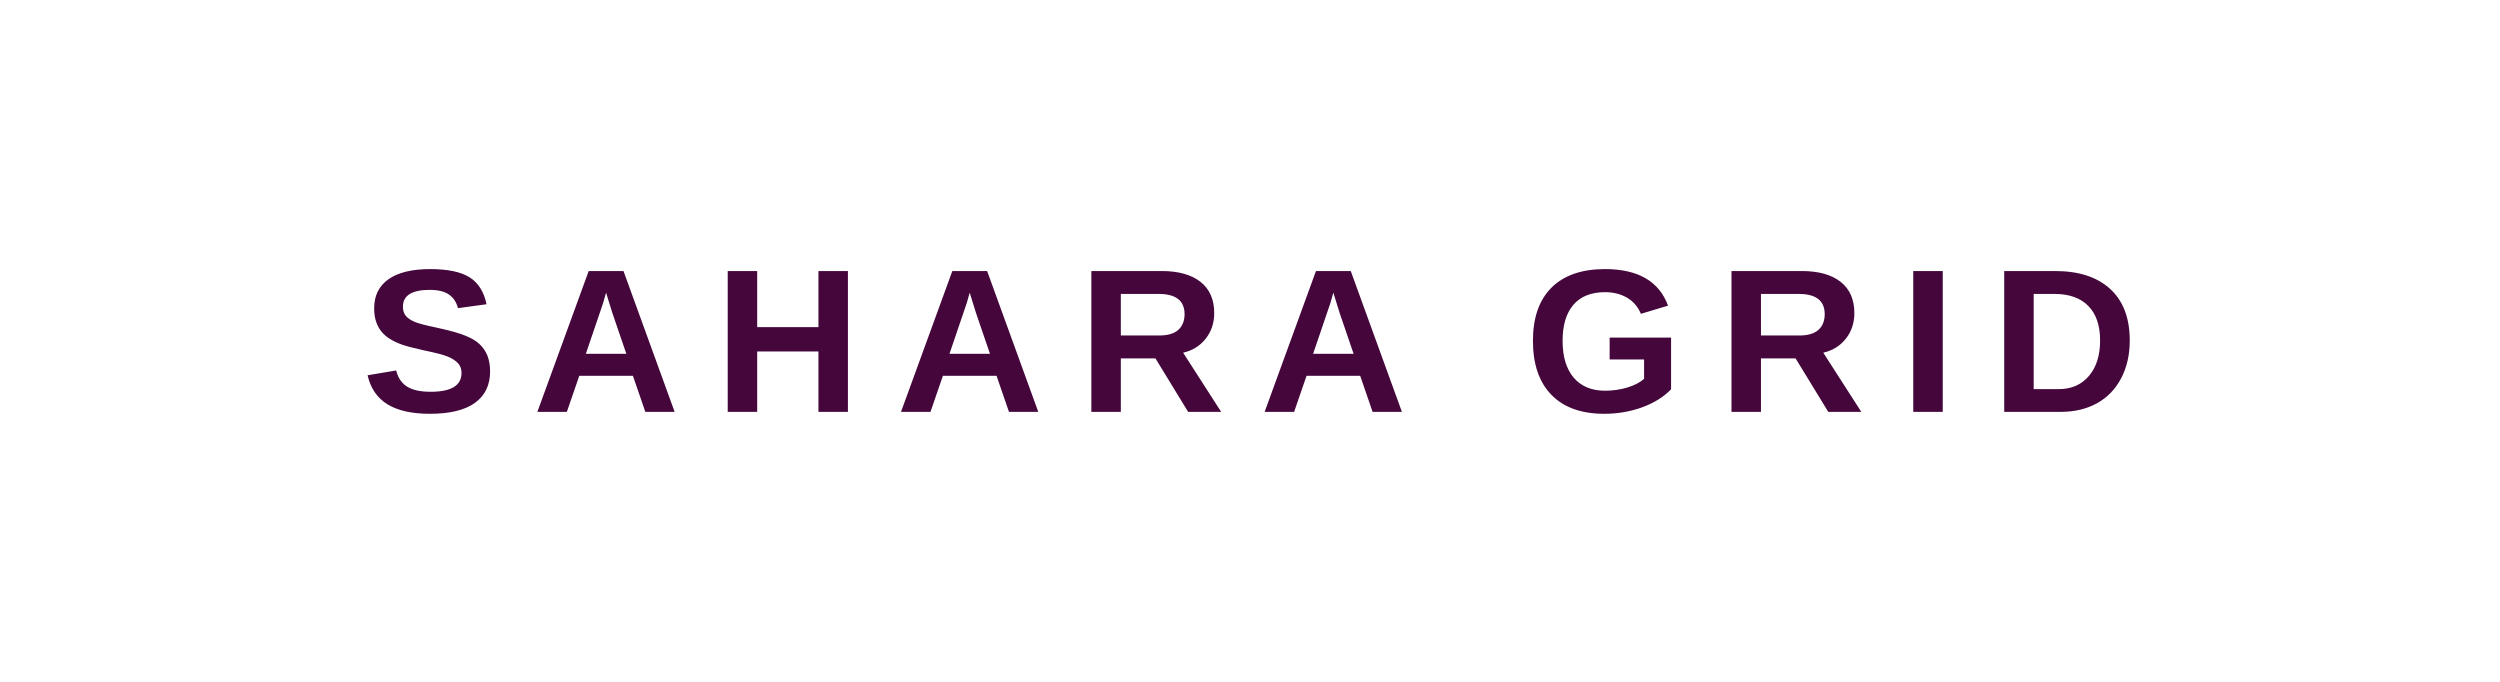
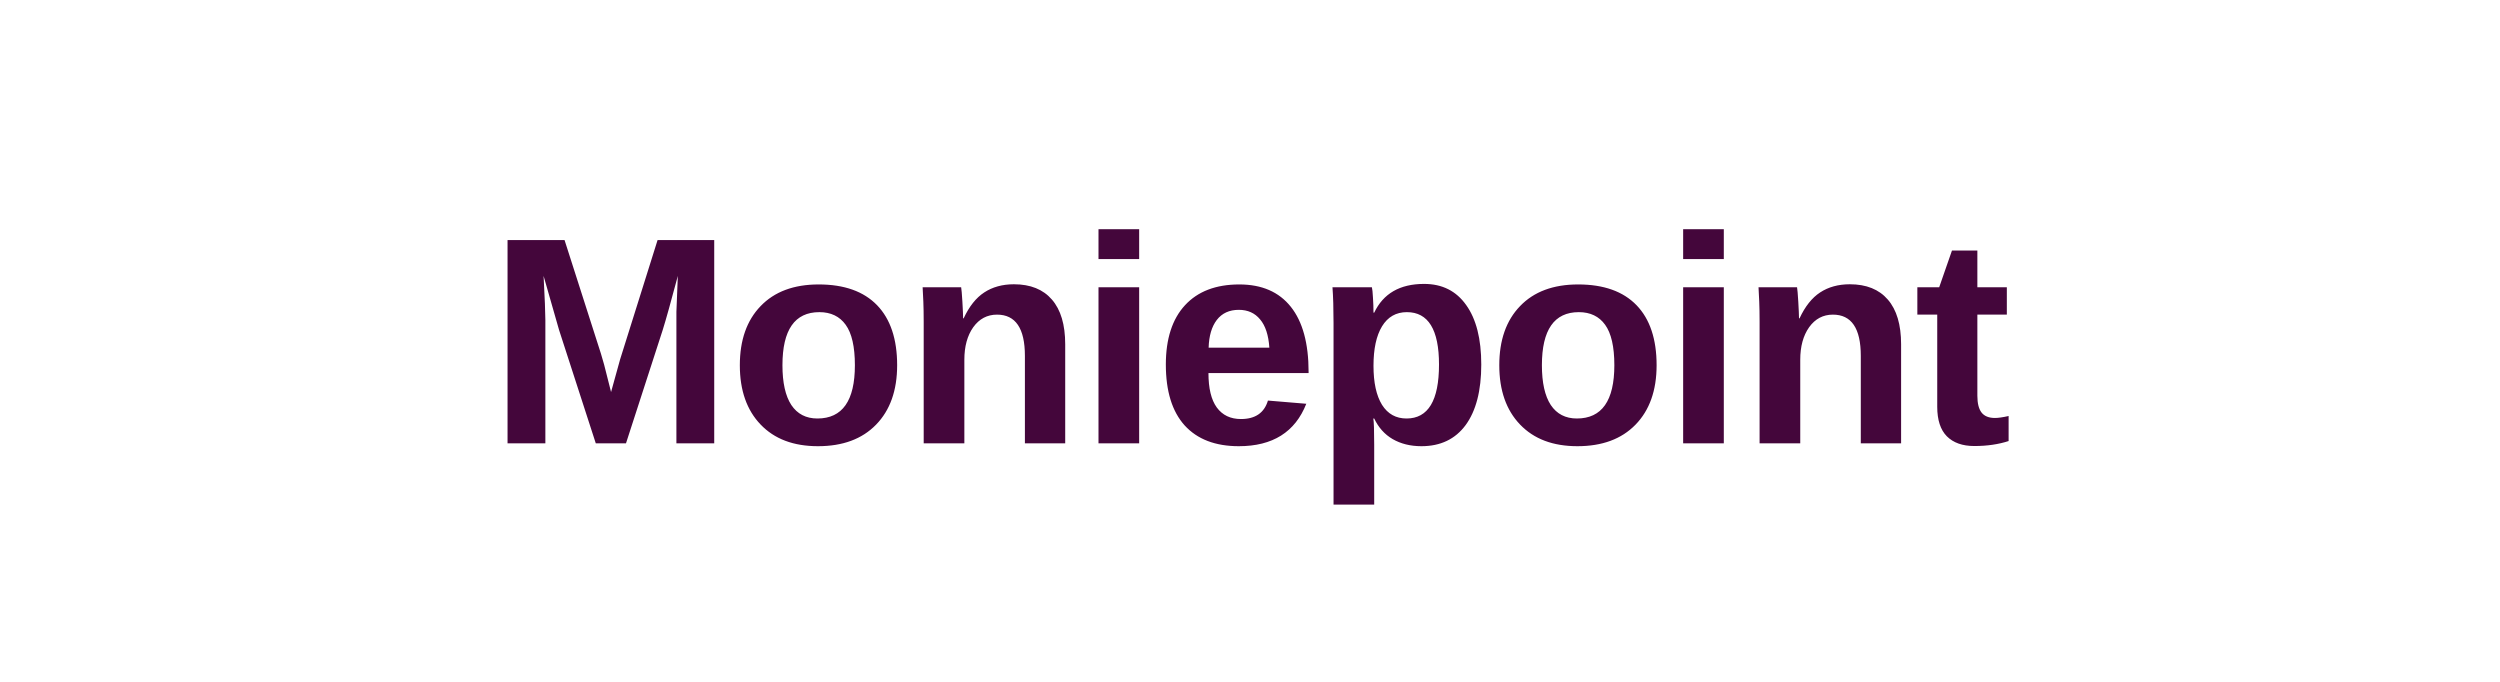
<svg xmlns="http://www.w3.org/2000/svg" width="220" height="60" viewBox="0 0 220 60">
-   <text x="50%" y="50%" text-anchor="middle" dominant-baseline="central" font-family="Helvetica Neue,Arial,sans-serif" font-size="18" font-weight="700" letter-spacing="3" fill="#44063B">SAHARA GRID</text>
+   <text x="50%" y="50%" text-anchor="middle" dominant-baseline="central" font-family="Helvetica Neue,Arial,sans-serif" font-size="26" font-weight="700" letter-spacing="-.5" fill="#44063B">Moniepoint</text>
</svg>
